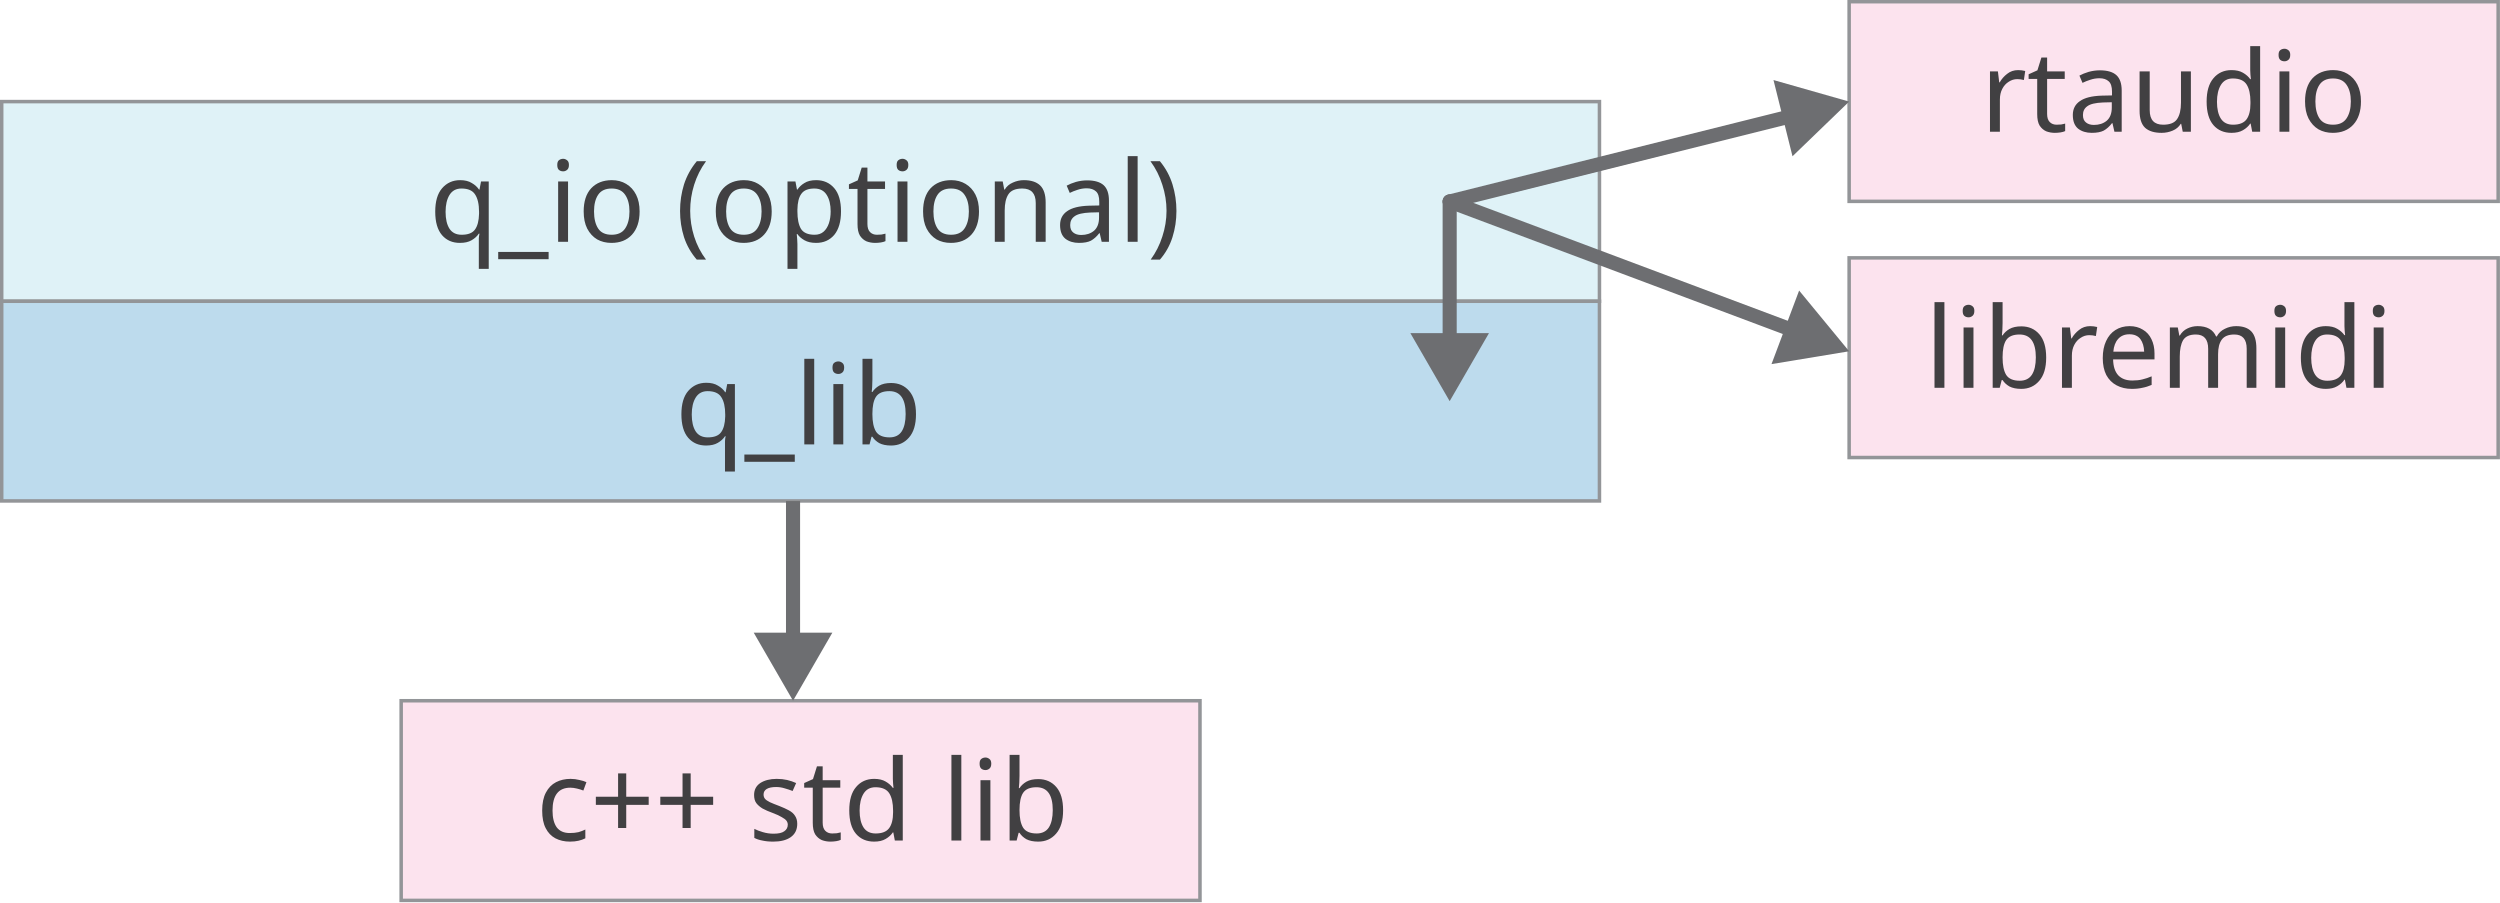
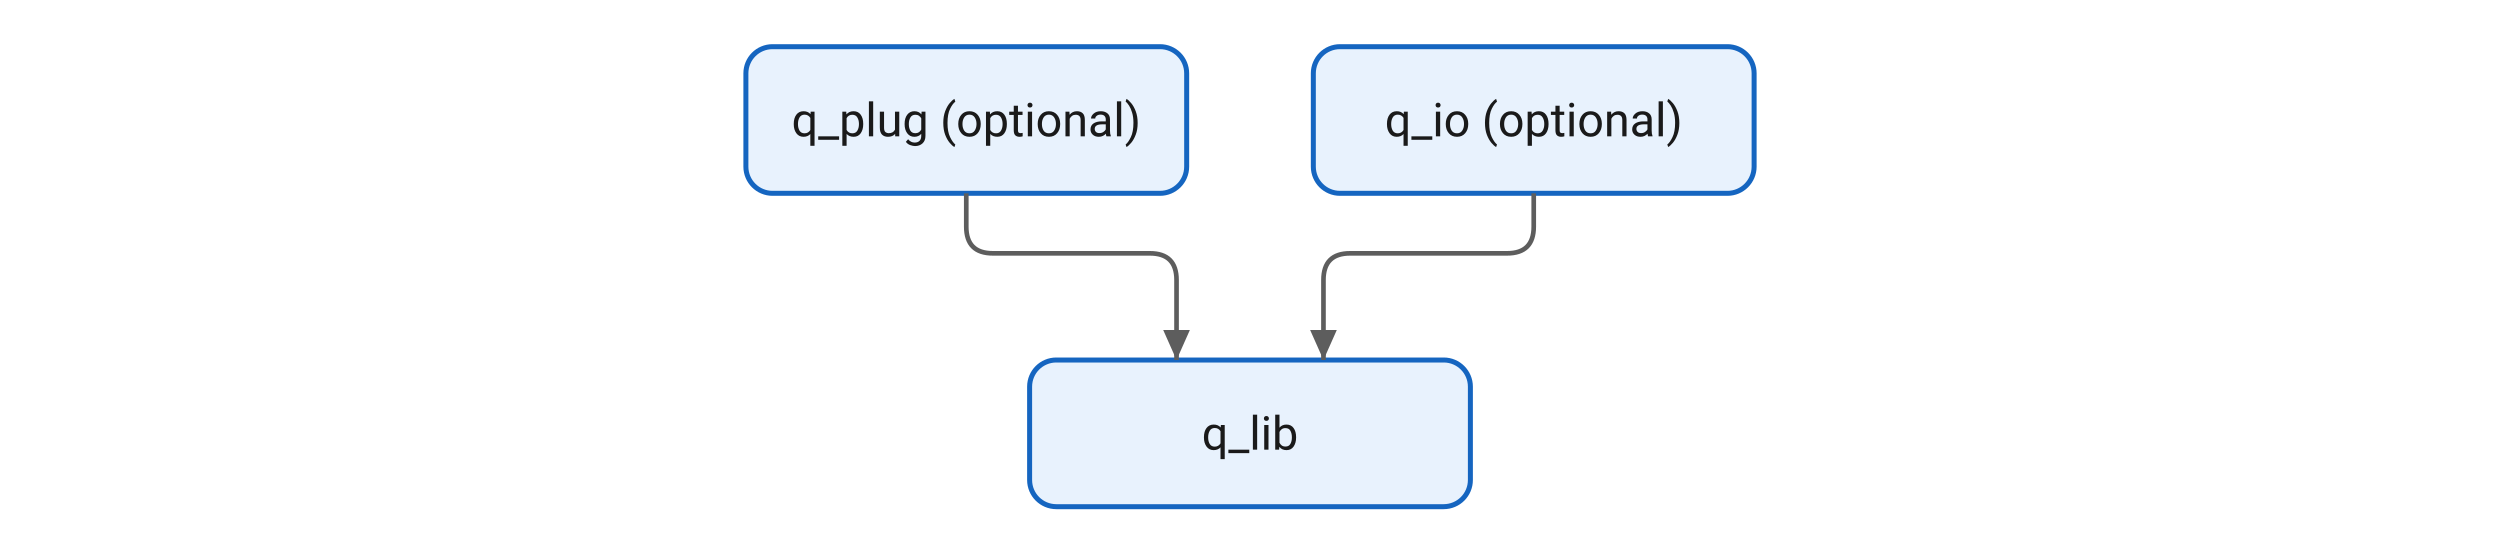
- <svg xmlns="http://www.w3.org/2000/svg" id="Layer_1" data-name="Layer 1" viewBox="0 0 177.42 64.03">
-   <defs>
-     <style>
-       .cls-1 {
-         letter-spacing: -.01em;
-       }
- 
-       .cls-2 {
-         fill: #6d6e71;
-       }
- 
-       .cls-3 {
-         stroke-linecap: round;
-       }
- 
-       .cls-3, .cls-4, .cls-5, .cls-6, .cls-7 {
-         stroke-miterlimit: 10;
-       }
- 
-       .cls-3, .cls-7 {
-         fill: none;
-         stroke: #6d6e71;
-       }
- 
-       .cls-4 {
-         fill: #fce3ee;
-       }
- 
-       .cls-4, .cls-5, .cls-6 {
-         stroke: #939598;
-         stroke-width: .25px;
-       }
- 
-       .cls-5 {
-         fill: #bddbed;
-       }
- 
-       .cls-6 {
-         fill: #dff2f7;
-       }
- 
-       .cls-8 {
-         fill: #414042;
-         font-family: AmazonEmber-Regular, 'Amazon Ember';
-         font-size: 8px;
-       }
- 
-       .cls-9 {
-         letter-spacing: .03em;
-       }
- 
-       .cls-10 {
-         letter-spacing: 0em;
-       }
-     </style>
-   </defs>
-   <rect class="cls-6" x=".12" y="7.21" width="113.39" height="14.17" />
-   <rect class="cls-5" x=".12" y="21.38" width="113.39" height="14.17" />
-   <text class="cls-8" transform="translate(30.45 17.16)">
-     <tspan x="0" y="0">q_io </tspan>
-     <tspan class="cls-1" x="17.5" y="0">(</tspan>
-     <tspan class="cls-10" x="19.91" y="0">optional)</tspan>
-   </text>
-   <rect class="cls-4" x="131.23" y=".12" width="46.06" height="14.17" />
-   <text class="cls-8" transform="translate(154.26 9.35)" text-anchor="middle">
-     <tspan x="0" y="0">rtaudio</tspan>
-   </text>
-   <rect class="cls-4" x="131.23" y="18.3" width="46.06" height="14.17" />
-   <text class="cls-8" transform="translate(136.6 27.52)">
-     <tspan x="0" y="0">libremidi</tspan>
-   </text>
-   <text class="cls-8" transform="translate(47.92 31.54)">
-     <tspan x="0" y="0">q_lib</tspan>
-   </text>
-   <rect class="cls-4" x="28.47" y="49.73" width="56.69" height="14.17" />
-   <text class="cls-8" transform="translate(38.04 59.65)">
-     <tspan x="0" y="0">c++ std lib</tspan>
-   </text>
-   <g>
-     <line class="cls-3" x1="102.88" y1="14.3" x2="102.88" y2="24.45" />
-     <polygon class="cls-2" points="100.09 23.64 102.88 28.47 105.67 23.64 100.09 23.64" />
-   </g>
-   <g>
-     <line class="cls-3" x1="102.88" y1="14.3" x2="127.33" y2="8.19" />
-     <polygon class="cls-2" points="127.21 11.09 131.23 7.21 125.86 5.68 127.21 11.09" />
-   </g>
-   <g>
-     <line class="cls-3" x1="102.88" y1="14.3" x2="127.46" y2="23.52" />
-     <polygon class="cls-2" points="125.72 25.84 131.23 24.93 127.68 20.62 125.72 25.84" />
-   </g>
-   <g>
-     <line class="cls-7" x1="56.28" y1="35.56" x2="56.28" y2="45.71" />
-     <polygon class="cls-2" points="53.49 44.9 56.28 49.73 59.07 44.9 53.49 44.9" />
-   </g>
+ <svg xmlns="http://www.w3.org/2000/svg" width="750" height="166" viewBox="0 0 750 166" font-family="-apple-system, BlinkMacSystemFont, &quot;Segoe UI&quot;, Roboto, Helvetica, Arial, sans-serif, &quot;Apple Color Emoji&quot;, &quot;Segoe UI Emoji&quot;, &quot;Segoe UI Symbol&quot;" font-size="14">
+   <rect x="223.766" y="14" width="132.234" height="44" rx="8" fill="#e8f2fd" stroke="#1565c0" stroke-width="1.5" />
+   <text x="289.883" y="40.9" text-anchor="middle" fill="#1a1a1a">q_plug (optional)</text>
+   <rect x="394" y="14" width="132.234" height="44" rx="8" fill="#e8f2fd" stroke="#1565c0" stroke-width="1.5" />
+   <text x="460.117" y="40.9" text-anchor="middle" fill="#1a1a1a">q_io (optional)</text>
+   <rect x="308.883" y="108" width="132.234" height="44" rx="8" fill="#e8f2fd" stroke="#1565c0" stroke-width="1.5" />
+   <text x="375" y="134.9" text-anchor="middle" fill="#1a1a1a">q_lib</text>
+   <path d="M 289.88 58 L 289.88 68 Q 289.88 76 297.88 76 L 344.96 76 Q 352.96 76 352.96 84 L 352.96 108" fill="none" stroke="#5d5d5d" stroke-width="1.4" />
+   <path d="M 460.12 58 L 460.12 68 Q 460.12 76 452.12 76 L 405.04 76 Q 397.04 76 397.04 84 L 397.04 108" fill="none" stroke="#5d5d5d" stroke-width="1.4" />
+   <polygon points="352.961,108 348.961,99 356.961,99" fill="#5d5d5d" />
+   <polygon points="397.039,108 393.039,99 401.039,99" fill="#5d5d5d" />
</svg>
